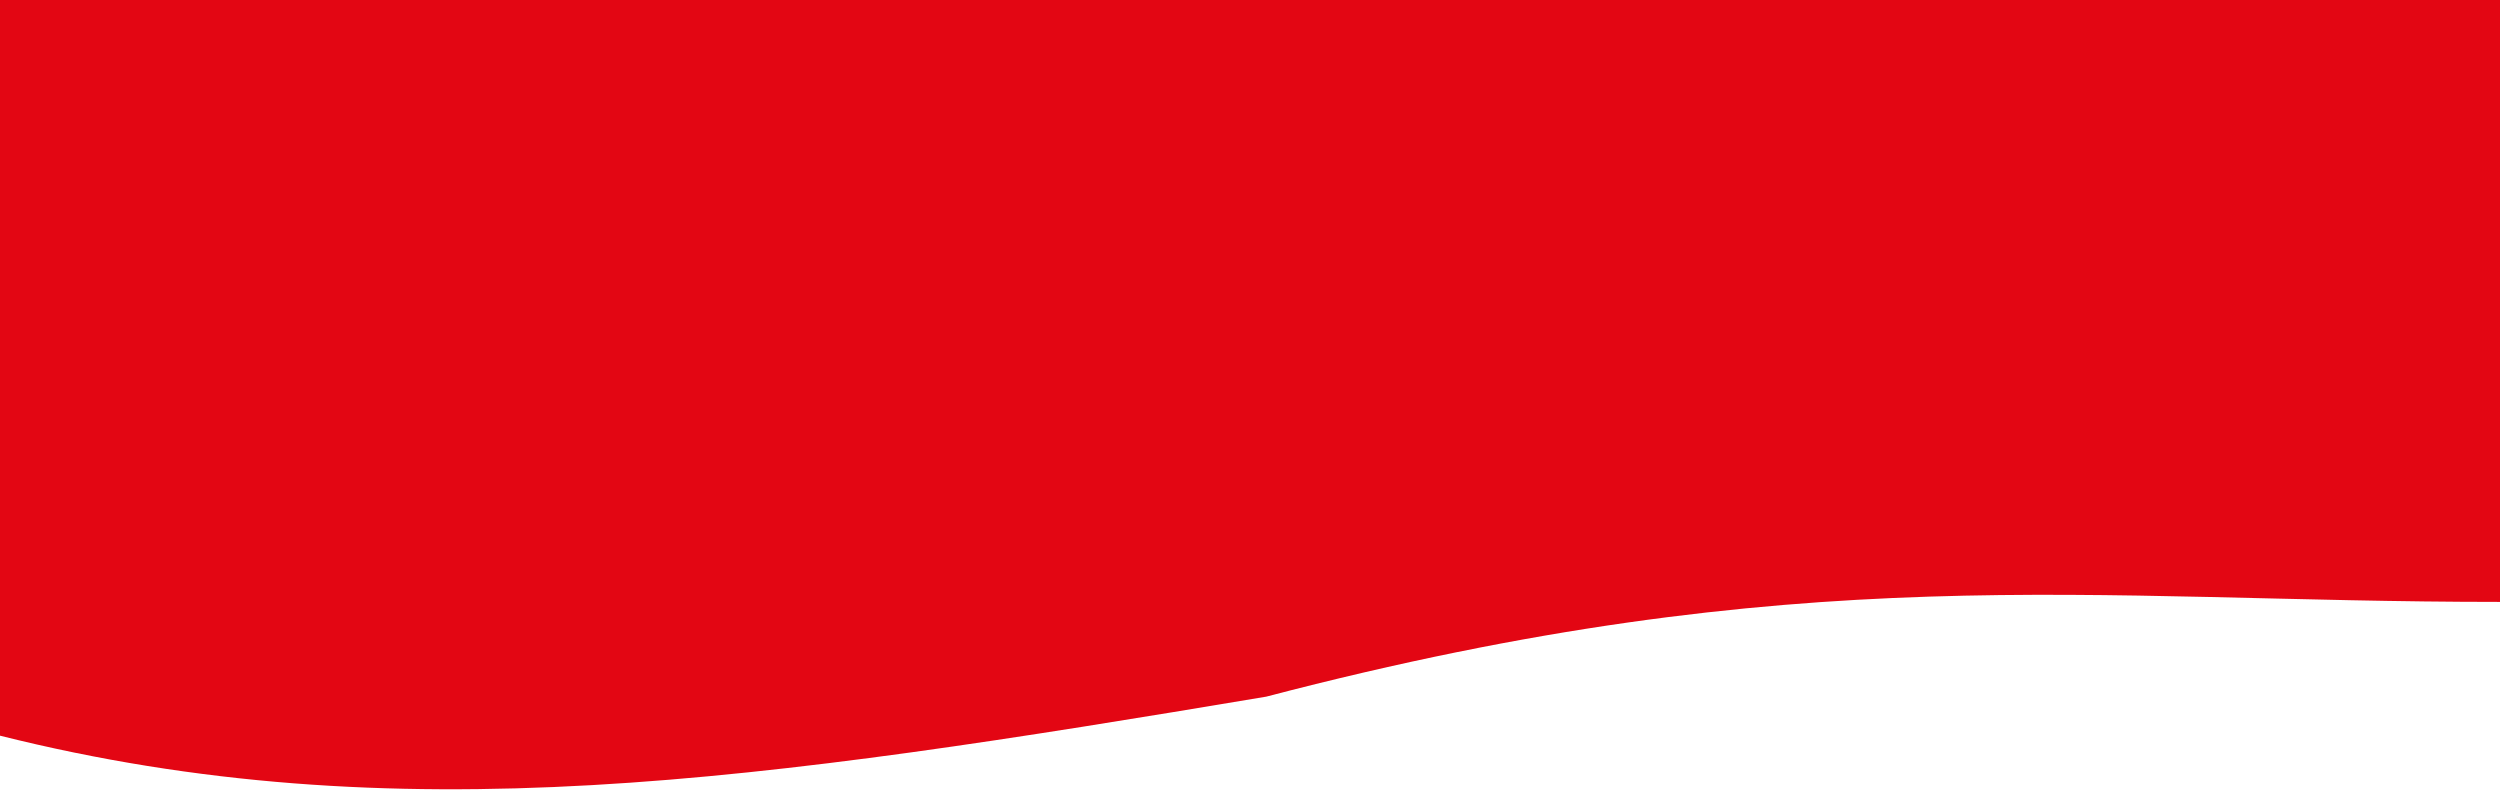
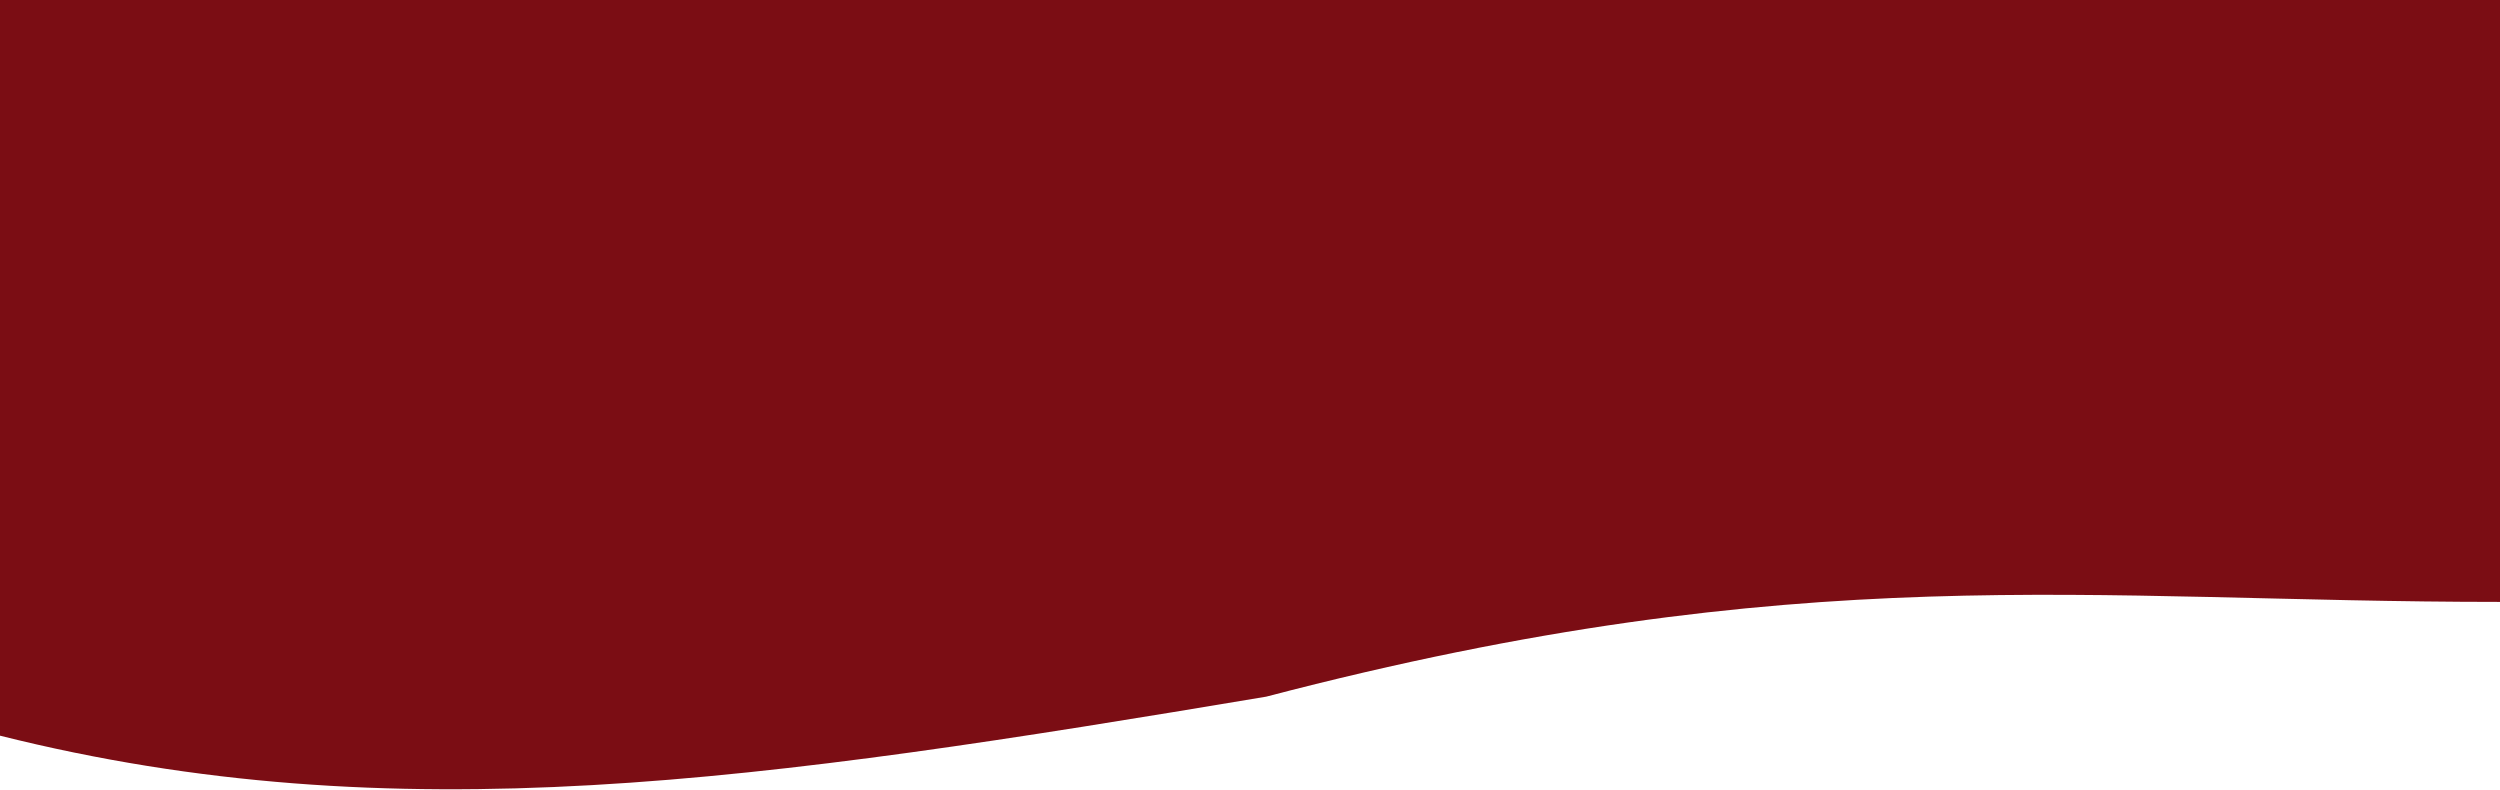
<svg xmlns="http://www.w3.org/2000/svg" preserveAspectRatio="none" overflow="visible" style="display: block;" width="1099" height="346.967" viewBox="0 0 1099 346.967" fill="none">
-   <path id="Primary red silhouette" d="M0 0H1099V264.6C916.851 264.6 792.705 244.51 556.623 306.25C334.279 343.49 174.008 367.01 0 323.4V0Z" fill="#E30613" />
+   <path id="Primary red silhouette" d="M0 0H1099V264.6C916.851 264.6 792.705 244.51 556.623 306.25C334.279 343.49 174.008 367.01 0 323.4V0Z" fill="#7B0D14" />
</svg>
